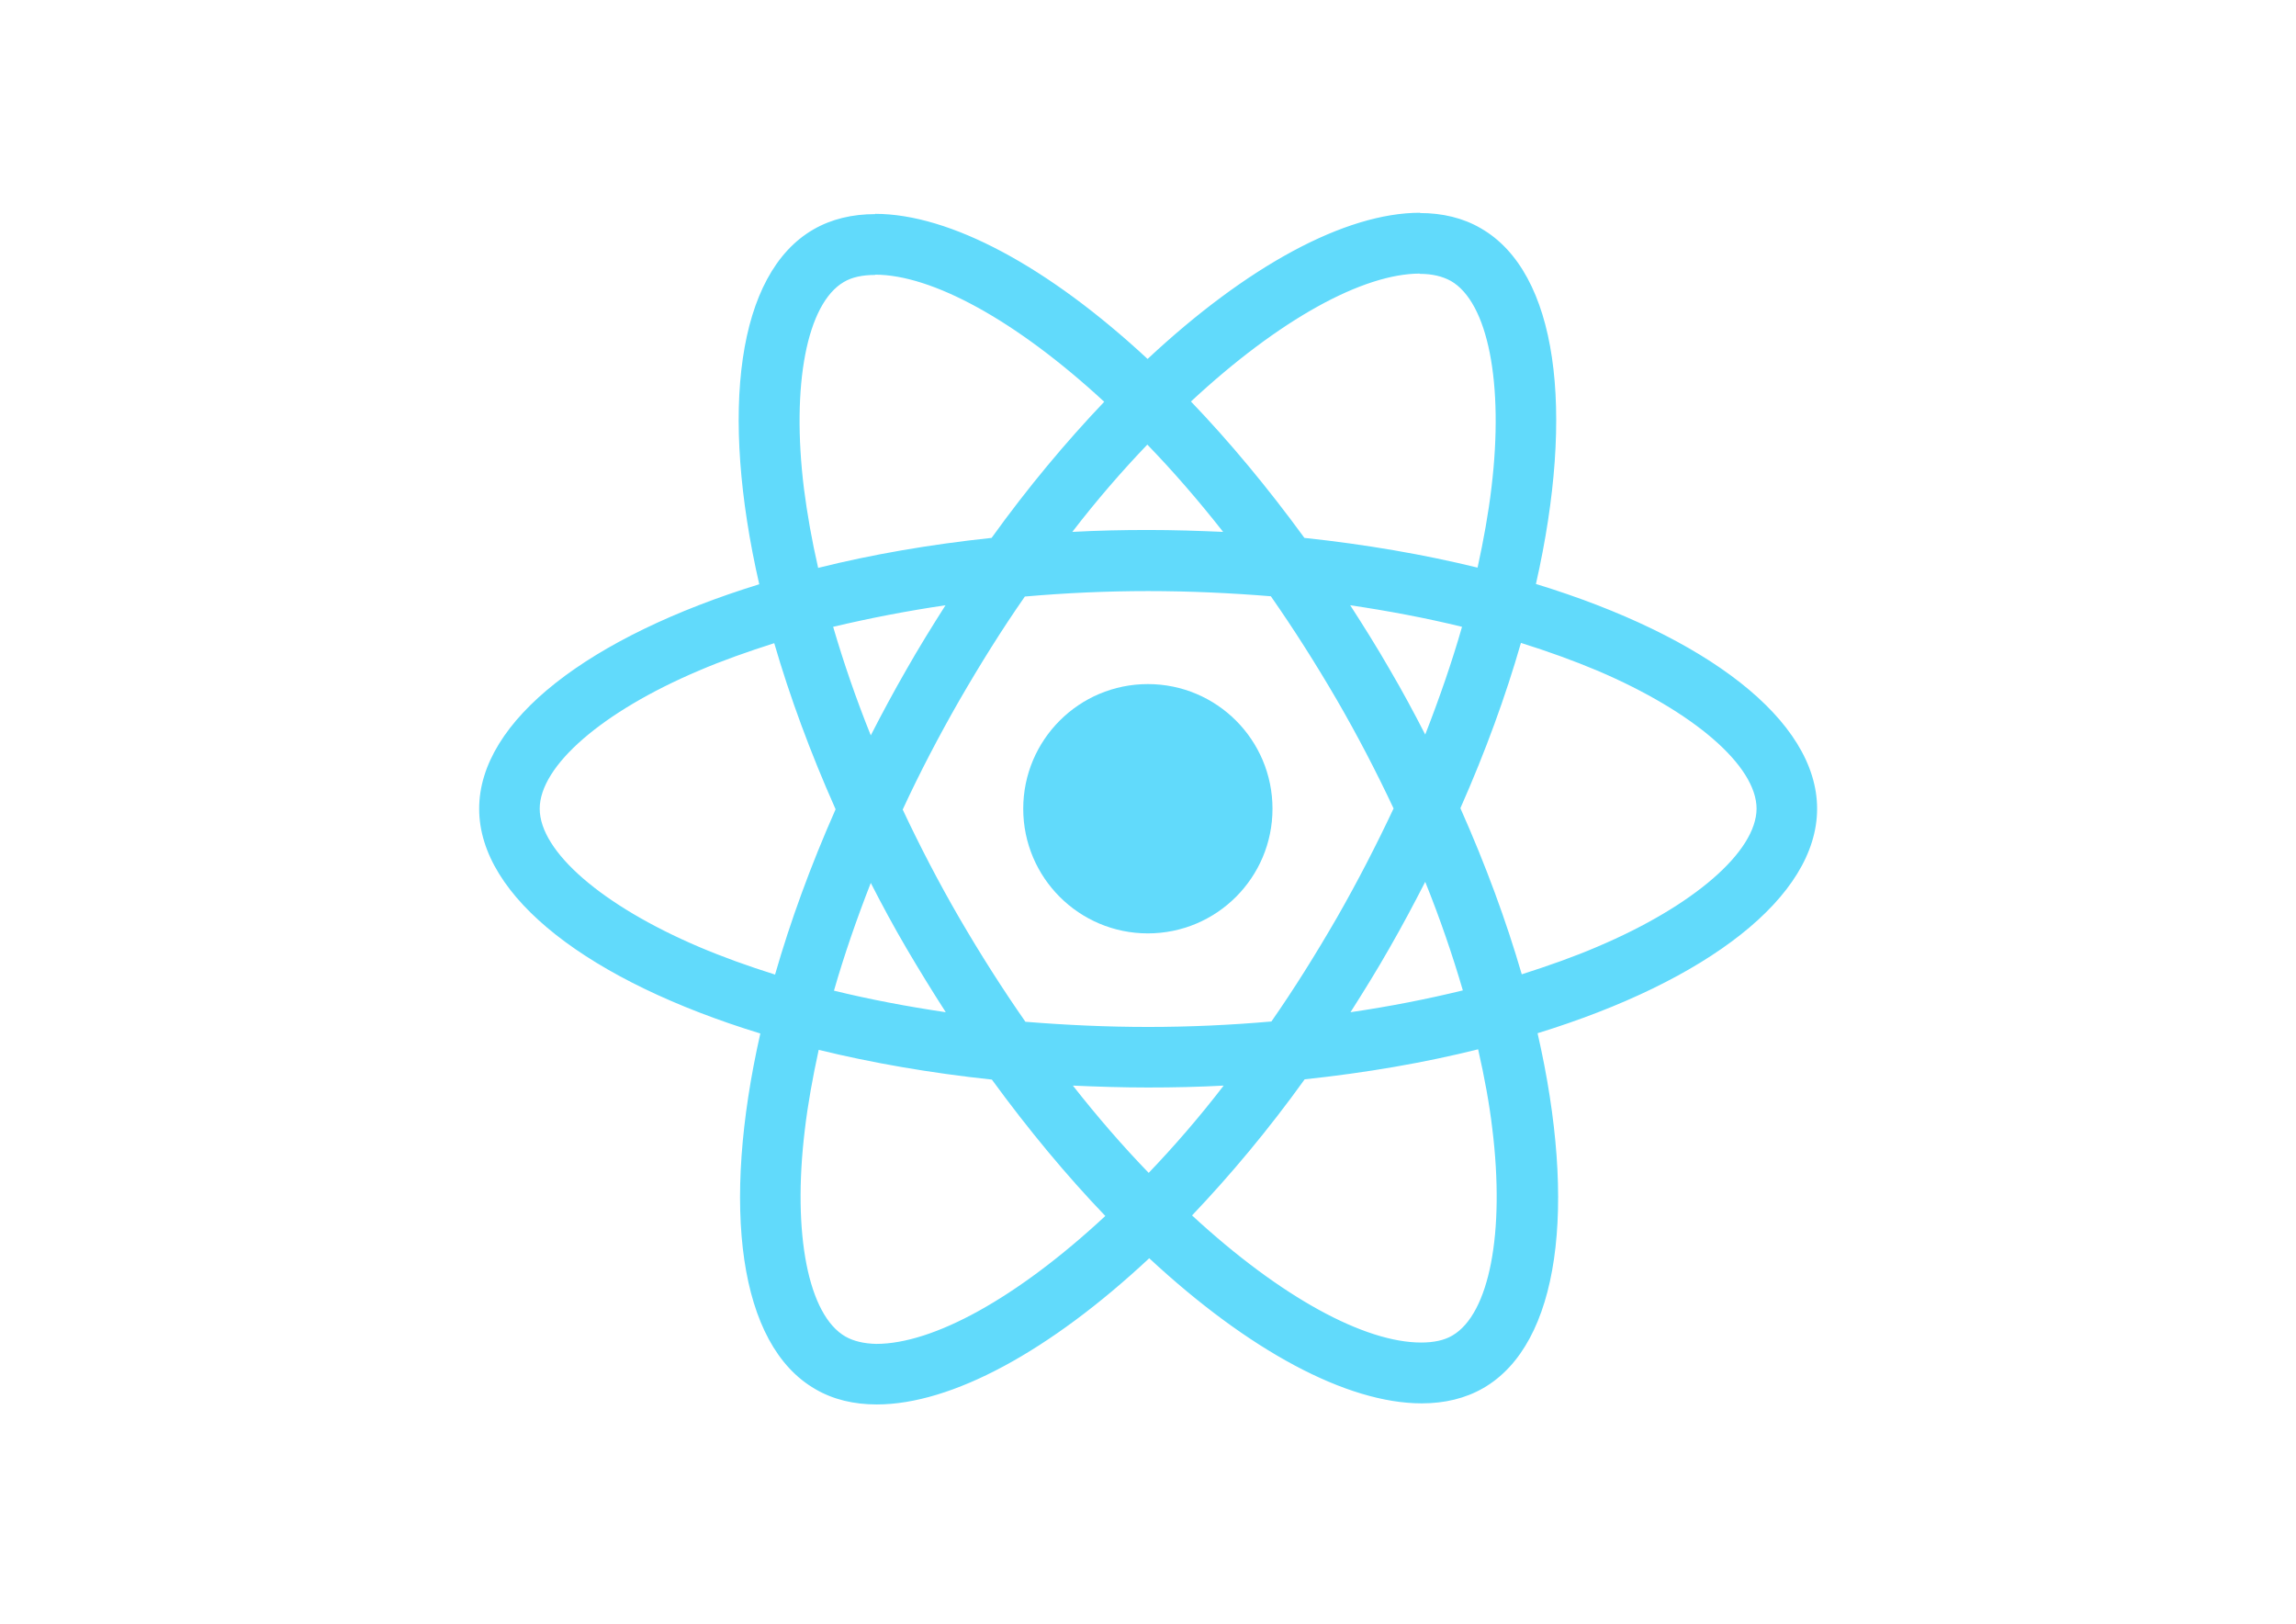
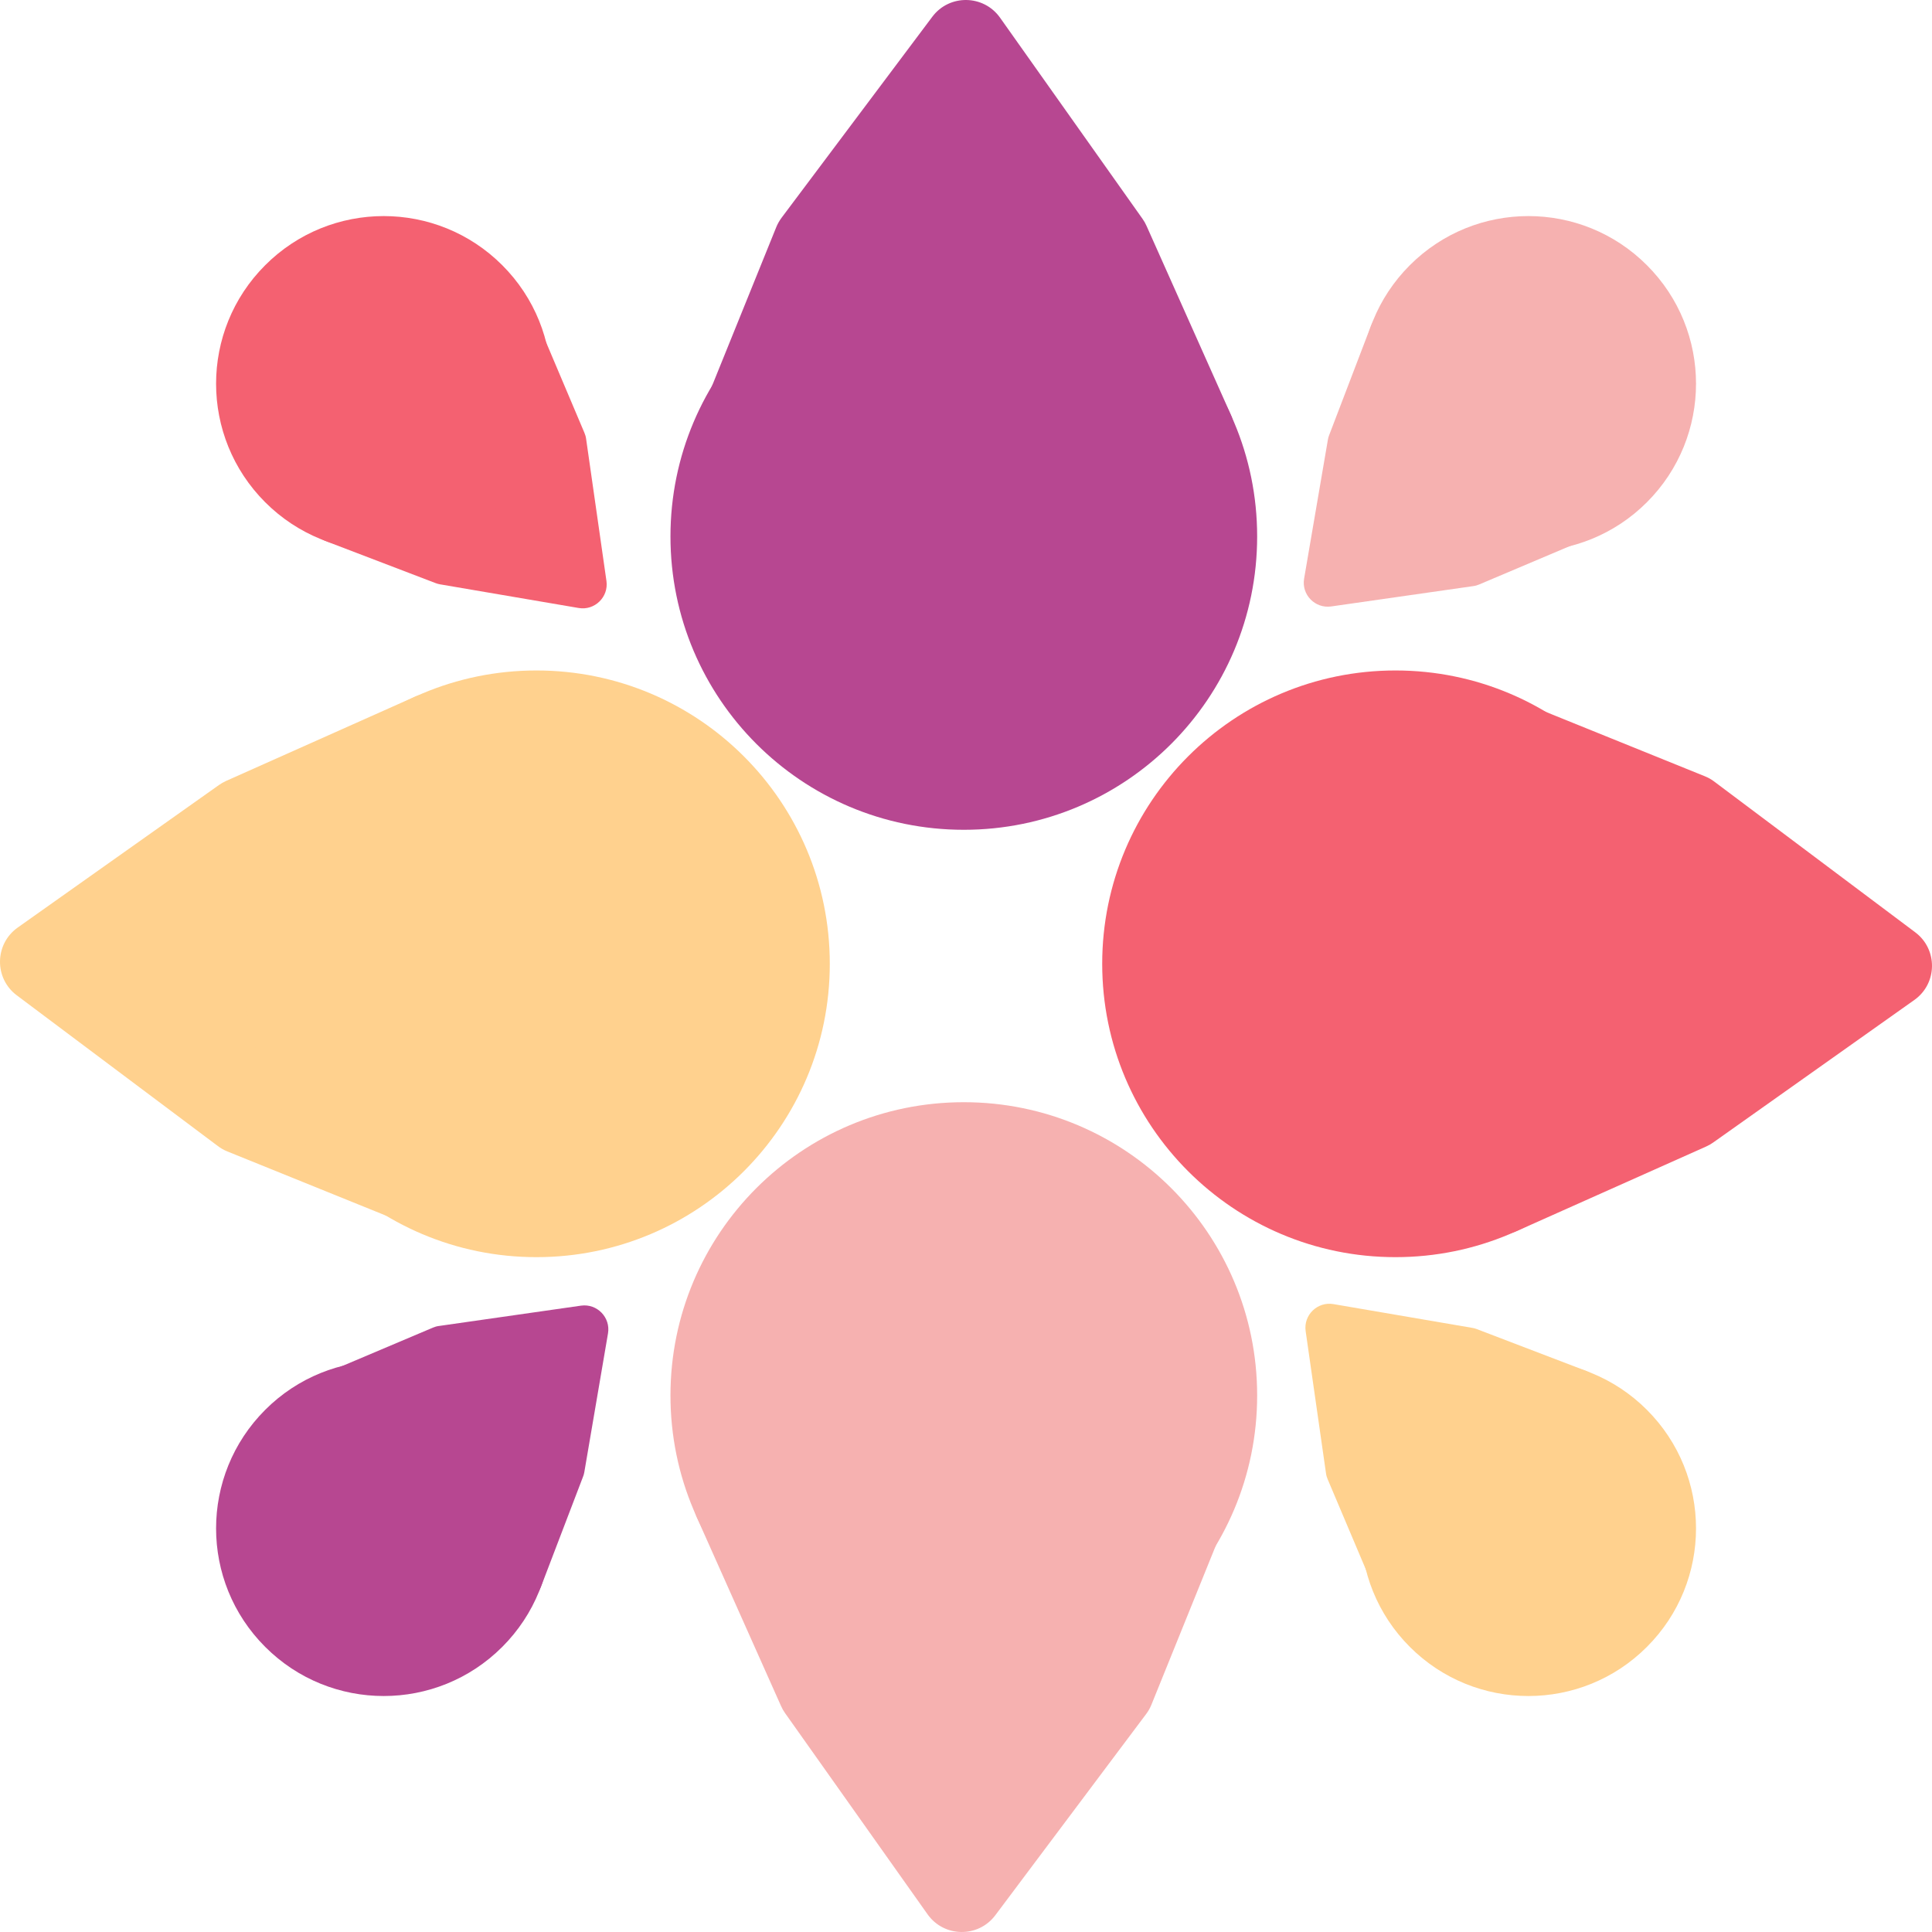
- <svg xmlns="http://www.w3.org/2000/svg" viewBox="0 0 841.9 595.3">
-   <g fill="#61DAFB">
-     <path d="M666.3 296.5c0-32.5-40.7-63.3-103.1-82.4 14.4-63.6 8-114.2-20.2-130.4-6.5-3.8-14.1-5.6-22.4-5.6v22.3c4.6 0 8.3.9 11.4 2.6 13.6 7.8 19.5 37.5 14.9 75.7-1.1 9.4-2.9 19.3-5.1 29.4-19.6-4.8-41-8.5-63.5-10.9-13.5-18.5-27.5-35.3-41.6-50 32.6-30.3 63.2-46.9 84-46.9V78c-27.5 0-63.5 19.6-99.9 53.6-36.4-33.8-72.4-53.2-99.9-53.2v22.3c20.7 0 51.4 16.5 84 46.6-14 14.7-28 31.4-41.3 49.9-22.6 2.4-44 6.1-63.6 11-2.3-10-4-19.7-5.2-29-4.7-38.2 1.1-67.9 14.6-75.8 3-1.8 6.9-2.6 11.5-2.6V78.5c-8.4 0-16 1.8-22.6 5.6-28.1 16.2-34.4 66.7-19.9 130.1-62.2 19.2-102.7 49.9-102.7 82.3 0 32.5 40.7 63.3 103.1 82.4-14.4 63.6-8 114.2 20.2 130.4 6.5 3.8 14.1 5.6 22.5 5.6 27.5 0 63.5-19.6 99.9-53.6 36.4 33.8 72.4 53.2 99.9 53.2 8.4 0 16-1.8 22.6-5.6 28.1-16.2 34.4-66.7 19.9-130.1 62-19.1 102.5-49.9 102.5-82.3zm-130.2-66.7c-3.7 12.9-8.3 26.2-13.5 39.5-4.1-8-8.4-16-13.1-24-4.6-8-9.5-15.8-14.4-23.4 14.2 2.1 27.9 4.7 41 7.9zm-45.8 106.5c-7.8 13.5-15.8 26.3-24.1 38.2-14.9 1.3-30 2-45.2 2-15.1 0-30.2-.7-45-1.9-8.3-11.9-16.4-24.6-24.2-38-7.6-13.1-14.5-26.4-20.8-39.8 6.2-13.4 13.2-26.8 20.7-39.9 7.8-13.5 15.8-26.3 24.1-38.2 14.9-1.3 30-2 45.2-2 15.1 0 30.2.7 45 1.9 8.3 11.9 16.4 24.6 24.2 38 7.6 13.1 14.5 26.4 20.8 39.8-6.3 13.4-13.2 26.8-20.7 39.9zm32.3-13c5.4 13.4 10 26.8 13.8 39.8-13.1 3.2-26.9 5.9-41.2 8 4.9-7.7 9.8-15.6 14.4-23.7 4.6-8 8.9-16.1 13-24.1zM421.2 430c-9.3-9.6-18.6-20.3-27.8-32 9 .4 18.2.7 27.5.7 9.4 0 18.7-.2 27.8-.7-9 11.7-18.3 22.4-27.5 32zm-74.4-58.9c-14.2-2.1-27.9-4.7-41-7.9 3.7-12.9 8.3-26.2 13.5-39.5 4.1 8 8.4 16 13.1 24 4.7 8 9.5 15.8 14.4 23.4zM420.7 163c9.3 9.6 18.6 20.3 27.8 32-9-.4-18.2-.7-27.5-.7-9.4 0-18.7.2-27.8.7 9-11.7 18.3-22.4 27.5-32zm-74 58.9c-4.9 7.7-9.8 15.6-14.4 23.7-4.6 8-8.9 16-13 24-5.4-13.4-10-26.8-13.8-39.8 13.1-3.1 26.9-5.8 41.2-7.9zm-90.5 125.2c-35.4-15.1-58.3-34.9-58.3-50.6 0-15.7 22.9-35.6 58.3-50.6 8.6-3.7 18-7 27.7-10.1 5.7 19.6 13.2 40 22.5 60.9-9.2 20.8-16.6 41.1-22.2 60.6-9.9-3.1-19.3-6.5-28-10.2zM310 490c-13.6-7.8-19.5-37.5-14.9-75.7 1.1-9.4 2.9-19.3 5.1-29.4 19.6 4.8 41 8.5 63.5 10.9 13.5 18.5 27.5 35.3 41.6 50-32.6 30.3-63.2 46.9-84 46.9-4.5-.1-8.3-1-11.3-2.7zm237.2-76.2c4.7 38.2-1.1 67.9-14.6 75.8-3 1.8-6.9 2.6-11.5 2.6-20.7 0-51.4-16.5-84-46.6 14-14.7 28-31.4 41.3-49.9 22.6-2.4 44-6.1 63.6-11 2.3 10.1 4.1 19.8 5.2 29.1zm38.5-66.7c-8.6 3.7-18 7-27.7 10.1-5.7-19.6-13.2-40-22.5-60.9 9.2-20.8 16.6-41.1 22.2-60.6 9.9 3.1 19.3 6.5 28.1 10.2 35.4 15.1 58.3 34.9 58.3 50.6-.1 15.7-23 35.6-58.4 50.6zM320.8 78.4z" />
-     <circle cx="420.9" cy="296.5" r="45.7" />
-     <path d="M520.5 78.1z" />
+ <svg xmlns="http://www.w3.org/2000/svg" width="30" height="30" viewBox="0 0 30 30" fill="none">
+   <g id="logo">
+     <path d="M29.74 14.477C30.093 14.742 30.085 15.274 29.725 15.528L26.602 17.741C26.567 17.766 26.53 17.787 26.491 17.804L23.561 19.112C23.131 19.304 22.646 18.989 22.646 18.518V11.47C22.646 11.008 23.113 10.693 23.54 10.867L26.471 12.053C26.523 12.074 26.573 12.101 26.617 12.135L29.74 14.477Z" fill="#F46171" />
+     <path d="M17.115 14.966C17.115 12.45 19.154 10.411 21.669 10.411C24.185 10.411 26.224 12.45 26.224 14.966C26.224 17.481 24.185 19.521 21.669 19.521C19.154 19.521 17.115 17.481 17.115 14.966Z" fill="#F46171" />
+     <path d="M0.26 15.455C-0.093 15.19 -0.085 14.658 0.275 14.403L3.398 12.191C3.433 12.166 3.47 12.145 3.509 12.127L6.439 10.82C6.869 10.628 7.354 10.943 7.354 11.414V18.462C7.354 18.923 6.887 19.238 6.46 19.065L3.529 17.879C3.477 17.858 3.428 17.83 3.383 17.796L0.26 15.455Z" fill="#FFD18E" />
+     <path d="M12.885 14.966C12.885 17.481 10.846 19.521 8.33 19.521C5.815 19.521 3.776 17.481 3.776 14.966C3.776 12.45 5.815 10.411 8.33 10.411C10.846 10.411 12.885 12.45 12.885 14.966Z" fill="#FFD18E" />
+     <path d="M9.022 20.274C9.271 20.239 9.483 20.457 9.441 20.705L9.073 22.861C9.069 22.885 9.062 22.909 9.053 22.931L8.398 24.644C8.302 24.895 7.978 24.964 7.788 24.774L4.94 21.926C4.754 21.739 4.815 21.423 5.058 21.32L6.721 20.616C6.751 20.603 6.782 20.594 6.814 20.59L9.022 20.274Z" fill="#B74791" />
+     <path d="M4.118 25.573C3.101 24.557 3.101 22.909 4.118 21.892C5.134 20.876 6.782 20.876 7.799 21.892C8.815 22.909 8.815 24.557 7.799 25.573C6.782 26.59 5.134 26.59 4.118 25.573Z" fill="#B74791" />
+     <path d="M20.67 9.417C20.42 9.452 20.208 9.234 20.25 8.986L20.619 6.83C20.623 6.806 20.629 6.782 20.638 6.76L21.293 5.047C21.39 4.796 21.713 4.727 21.903 4.917L24.751 7.765C24.938 7.952 24.876 8.268 24.633 8.371L22.97 9.075C22.94 9.088 22.909 9.097 22.877 9.101L20.67 9.417Z" fill="#F6B1B0" />
+     <path d="M25.573 4.118C26.59 5.134 26.59 6.782 25.573 7.799C24.557 8.815 22.909 8.815 21.892 7.799C20.876 6.782 20.876 5.134 21.892 4.118C22.909 3.101 24.557 3.101 25.573 4.118Z" fill="#F6B1B0" />
+     <path d="M9.417 9.022C9.452 9.271 9.234 9.483 8.986 9.441L6.83 9.073C6.806 9.068 6.782 9.062 6.76 9.053L5.047 8.398C4.796 8.302 4.727 7.978 4.917 7.788L7.765 4.94C7.952 4.754 8.268 4.815 8.371 5.058L9.075 6.721C9.088 6.751 9.097 6.782 9.101 6.814L9.417 9.022Z" fill="#F46171" />
+     <path d="M4.118 4.118C5.134 3.101 6.782 3.101 7.799 4.118C8.815 5.134 8.815 6.782 7.799 7.799C6.782 8.815 5.134 8.815 4.118 7.799C3.101 6.782 3.101 5.134 4.118 4.118Z" fill="#F46171" />
+     <path d="M20.274 20.669C20.239 20.42 20.457 20.208 20.705 20.25L22.861 20.619C22.885 20.623 22.909 20.629 22.931 20.638L24.644 21.293C24.895 21.389 24.964 21.713 24.774 21.903L21.926 24.751C21.739 24.938 21.423 24.876 21.32 24.633L20.616 22.97C20.603 22.94 20.594 22.909 20.59 22.877L20.274 20.669Z" fill="#FFD18E" />
+     <path d="M25.573 25.573C24.557 26.59 22.909 26.59 21.892 25.573C20.876 24.557 20.876 22.909 21.892 21.892C22.909 20.876 24.557 20.876 25.573 21.892C26.59 22.909 26.59 24.557 25.573 25.573Z" fill="#FFD18E" />
+     <path d="M15.455 29.74C15.19 30.093 14.658 30.085 14.403 29.725L12.191 26.602C12.166 26.567 12.145 26.53 12.128 26.491L10.82 23.561C10.628 23.131 10.943 22.646 11.414 22.646H18.462C18.923 22.646 19.238 23.113 19.065 23.54L17.879 26.471C17.858 26.523 17.83 26.573 17.796 26.617L15.455 29.74Z" fill="#F6B1B0" />
+     <path d="M14.966 17.115C17.481 17.115 19.521 19.154 19.521 21.669C19.521 24.185 17.481 26.224 14.966 26.224C12.45 26.224 10.411 24.185 10.411 21.669C10.411 19.154 12.45 17.115 14.966 17.115Z" fill="#F6B1B0" />
+     <path d="M14.477 0.26C14.742 -0.093 15.274 -0.085 15.529 0.275L17.741 3.398C17.766 3.433 17.787 3.47 17.804 3.509L19.112 6.439C19.304 6.869 18.989 7.354 18.518 7.354H11.47C11.008 7.354 10.694 6.887 10.867 6.46L12.053 3.529C12.074 3.477 12.102 3.428 12.135 3.383L14.477 0.26Z" fill="#B74791" />
+     <path d="M14.966 12.885C12.45 12.885 10.411 10.846 10.411 8.33C10.411 5.815 12.45 3.776 14.966 3.776C17.481 3.776 19.521 5.815 19.521 8.33C19.521 10.846 17.481 12.885 14.966 12.885Z" fill="#B74791" />
  </g>
</svg>
